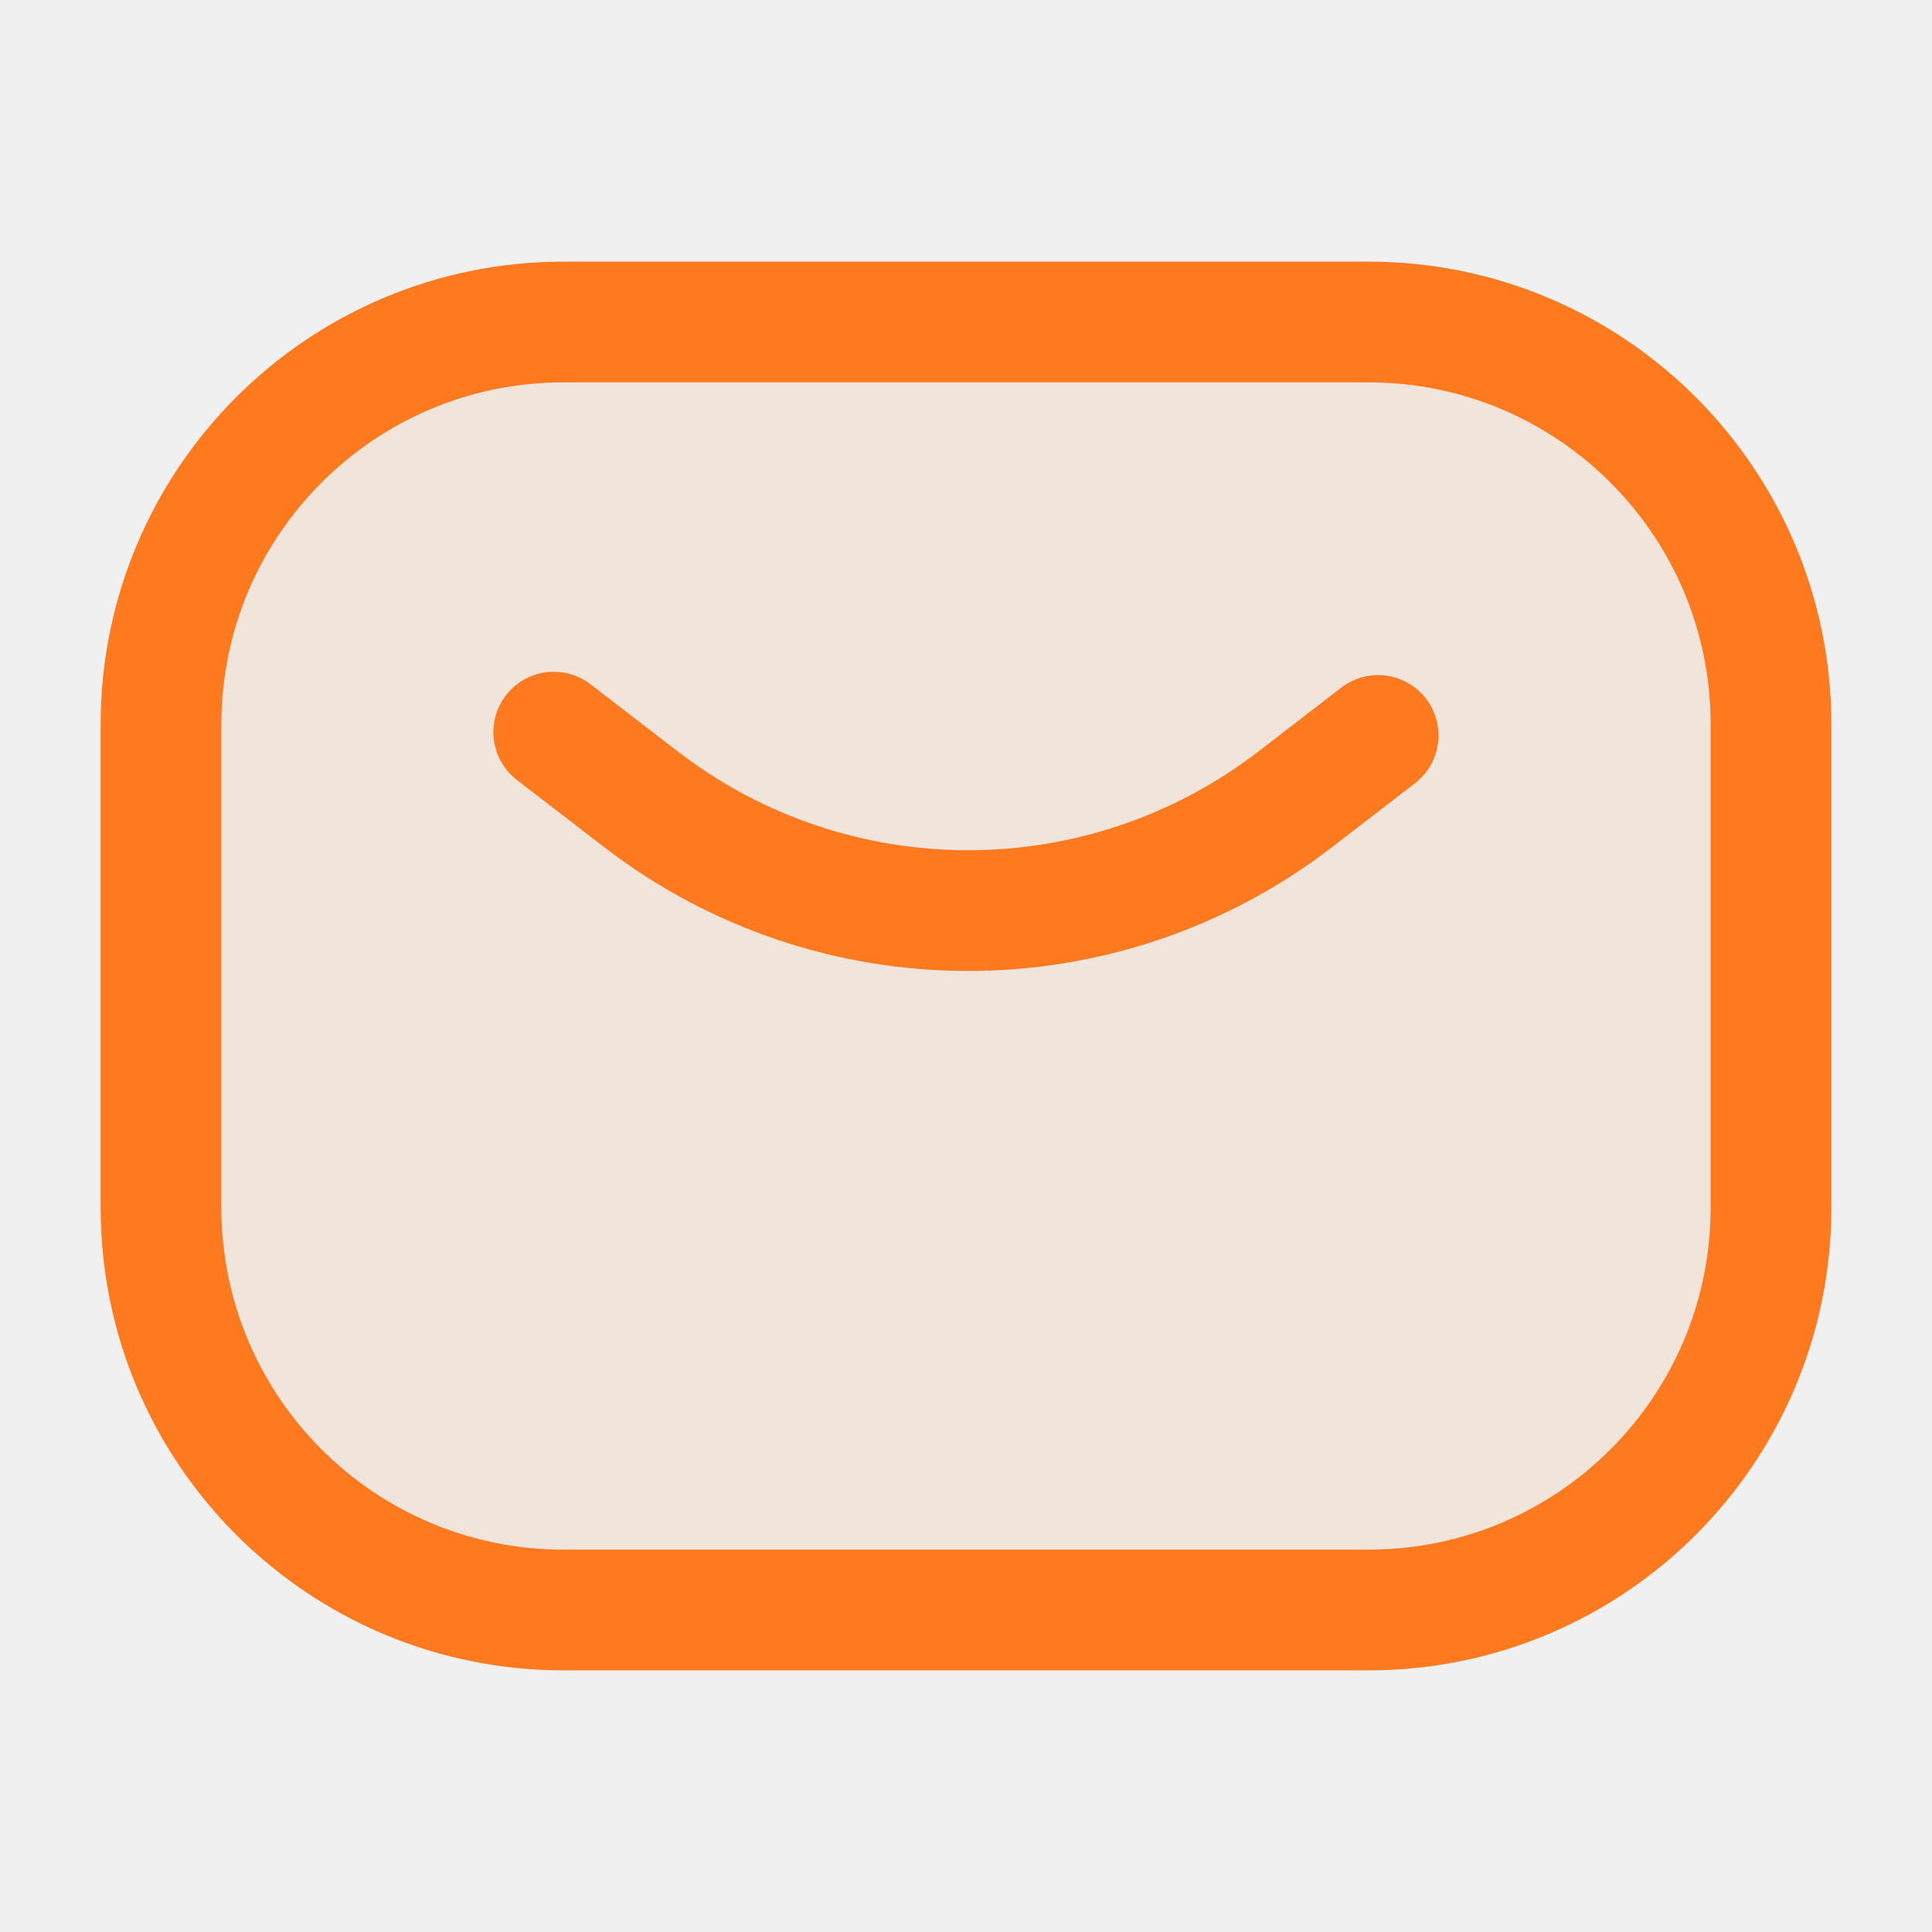
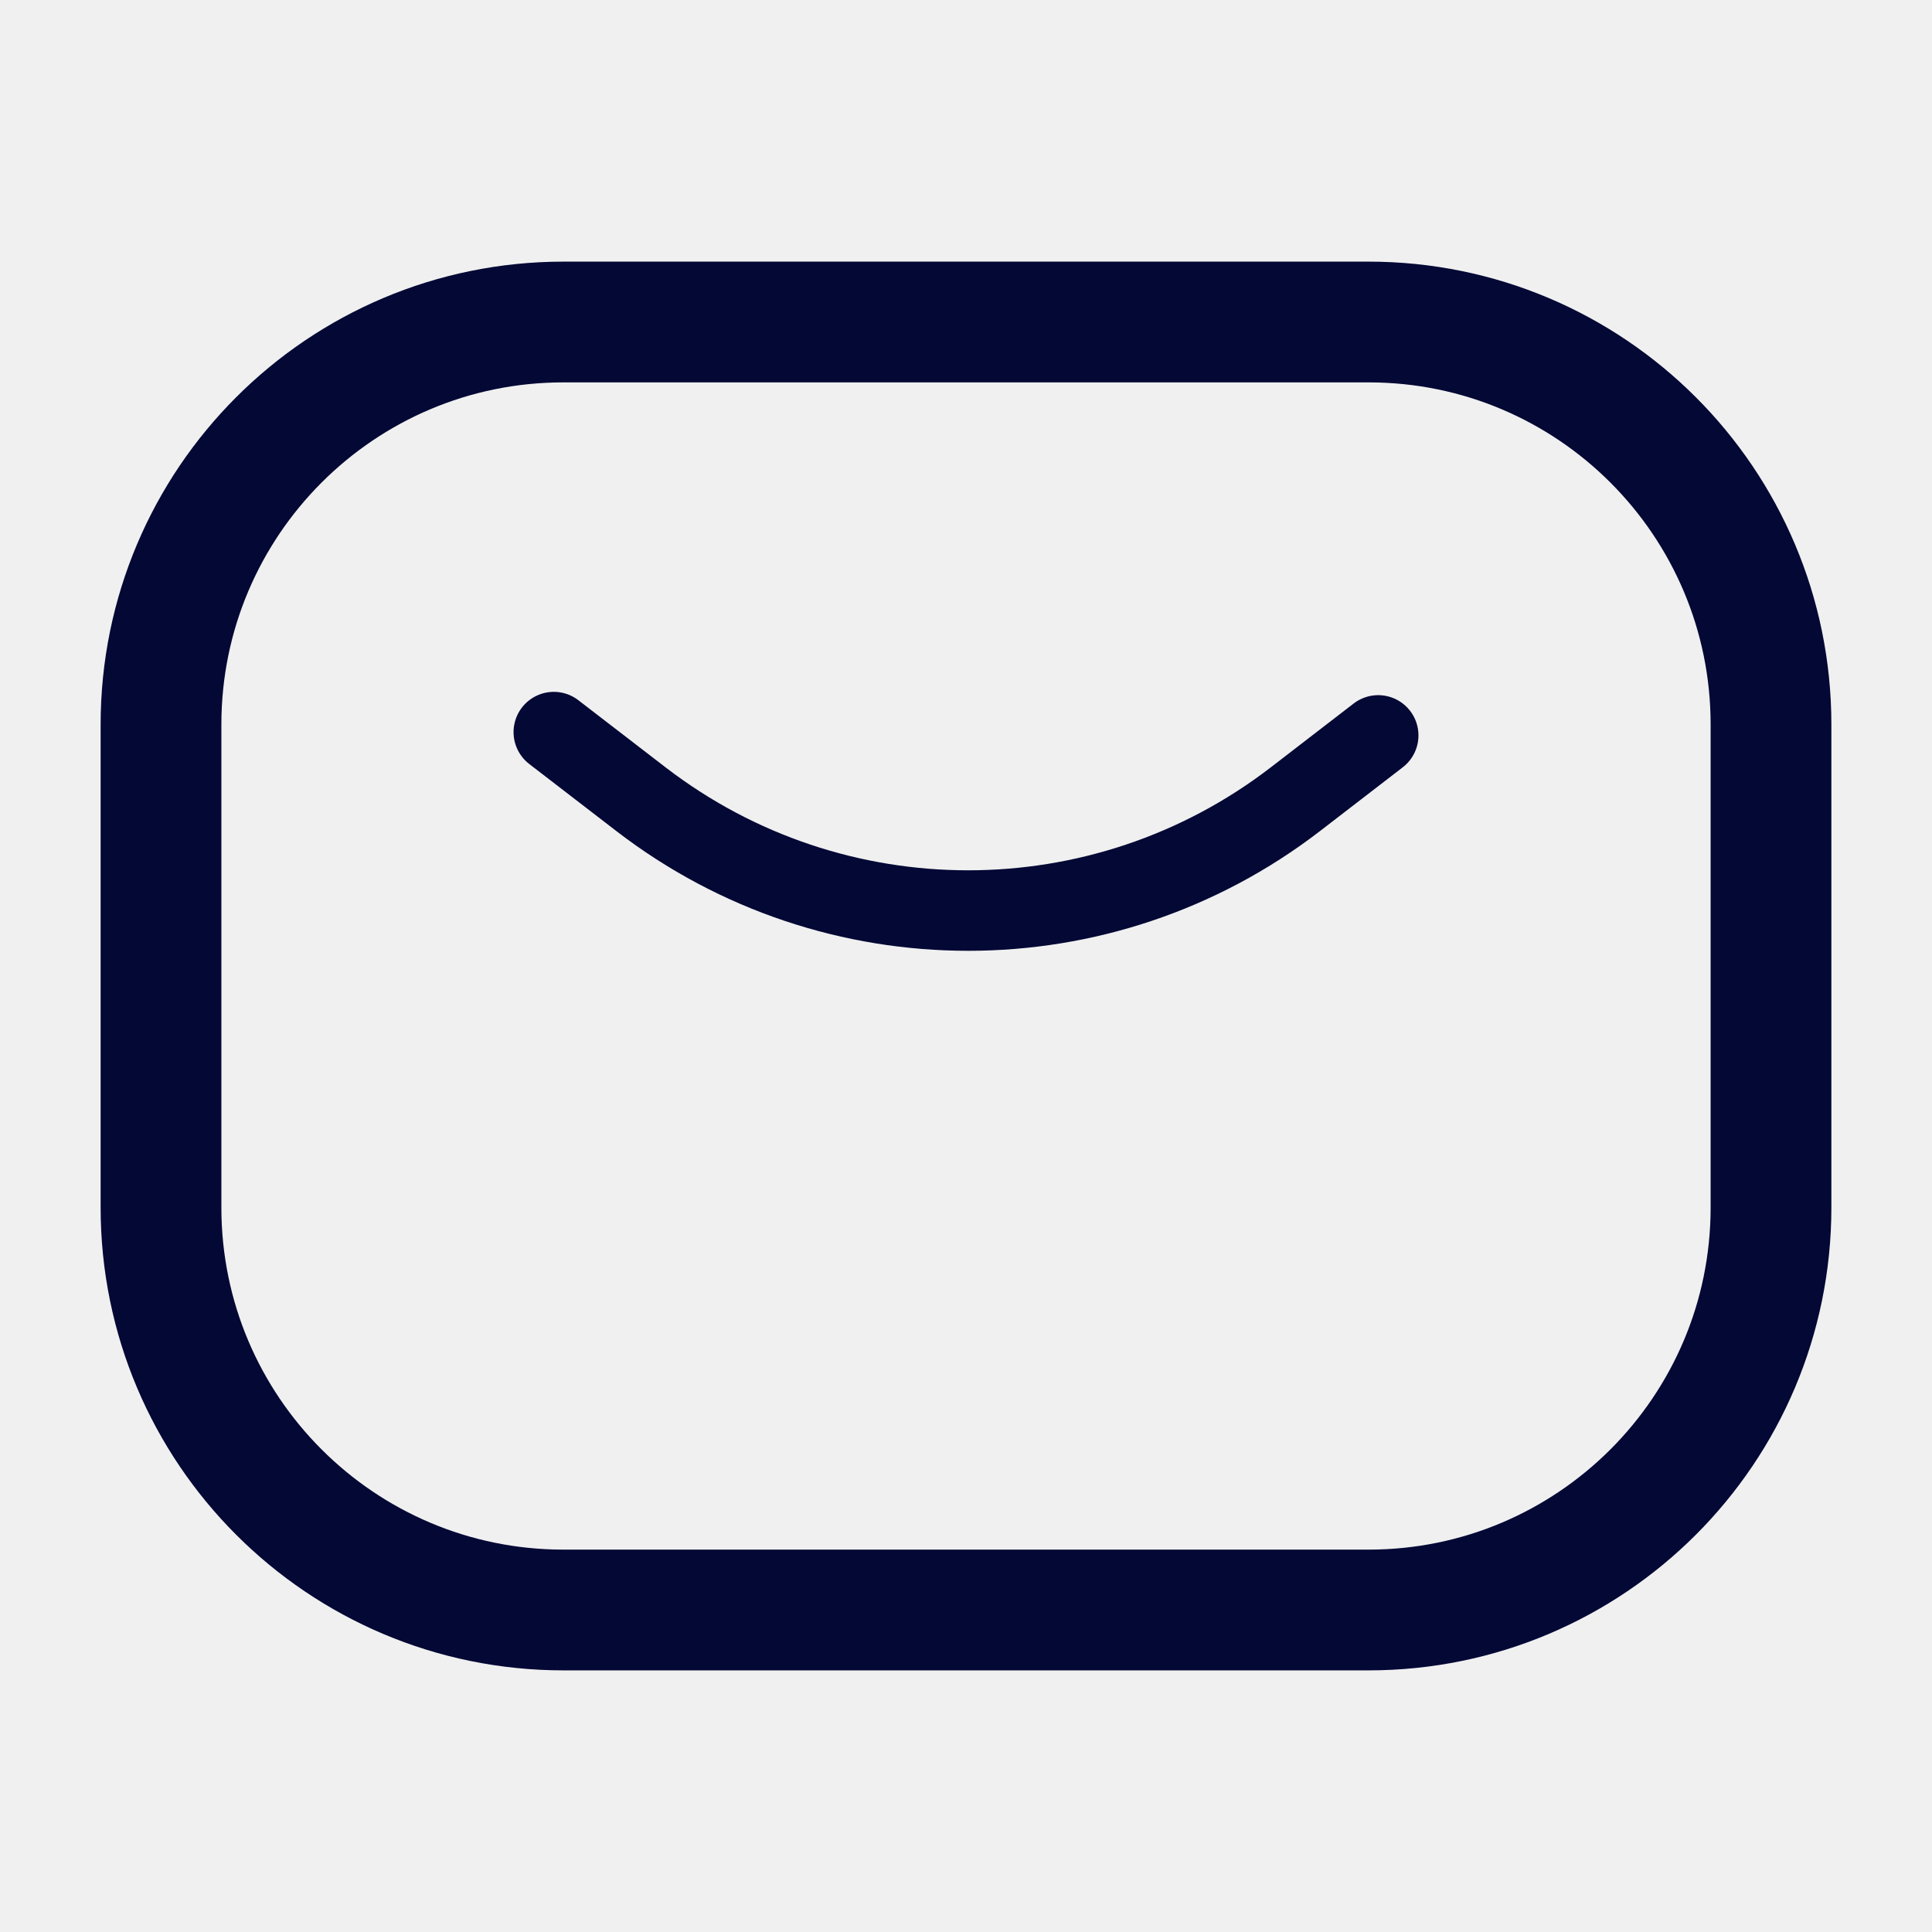
<svg xmlns="http://www.w3.org/2000/svg" id="Layer_1" data-name="Layer 1" viewBox="0 0 24 24">
  <defs>
-     <style>.cls-1,.cls-3{fill:none;}.cls-2{fill:#ff791f;opacity:0.1;}.cls-3{stroke:#ff791f;stroke-linecap:round;stroke-miterlimit:10;stroke-width:1.5px;}</style>
+     <style>.cls-1{fill:#fff;opacity:0;}.cls-2,.cls-3{fill:none;stroke:#030835;stroke-linecap:round;stroke-miterlimit:10;}.cls-2{stroke-width:1.5px;}</style>
  </defs>
  <rect class="cls-1" width="24" height="24" />
  <g id="Inbox">
    <rect class="cls-2" x="2" y="4" width="20" height="16" rx="5" />
-     <rect class="cls-3" x="2" y="4" width="20" height="16" rx="5" />
-     <path class="cls-3" d="M169.548,179.777l1.082.833a6.664,6.664,0,0,0,8.131,0l1.028-.792" transform="translate(-162.6694 -170.682)" />
+     <path class="cls-3" d="M90.151,261.918l1.082.833a6.664,6.664,0,0,0,8.131,0l1.028-.792" transform="translate(-83.27144 -252.8235)" />
  </g>
</svg>
